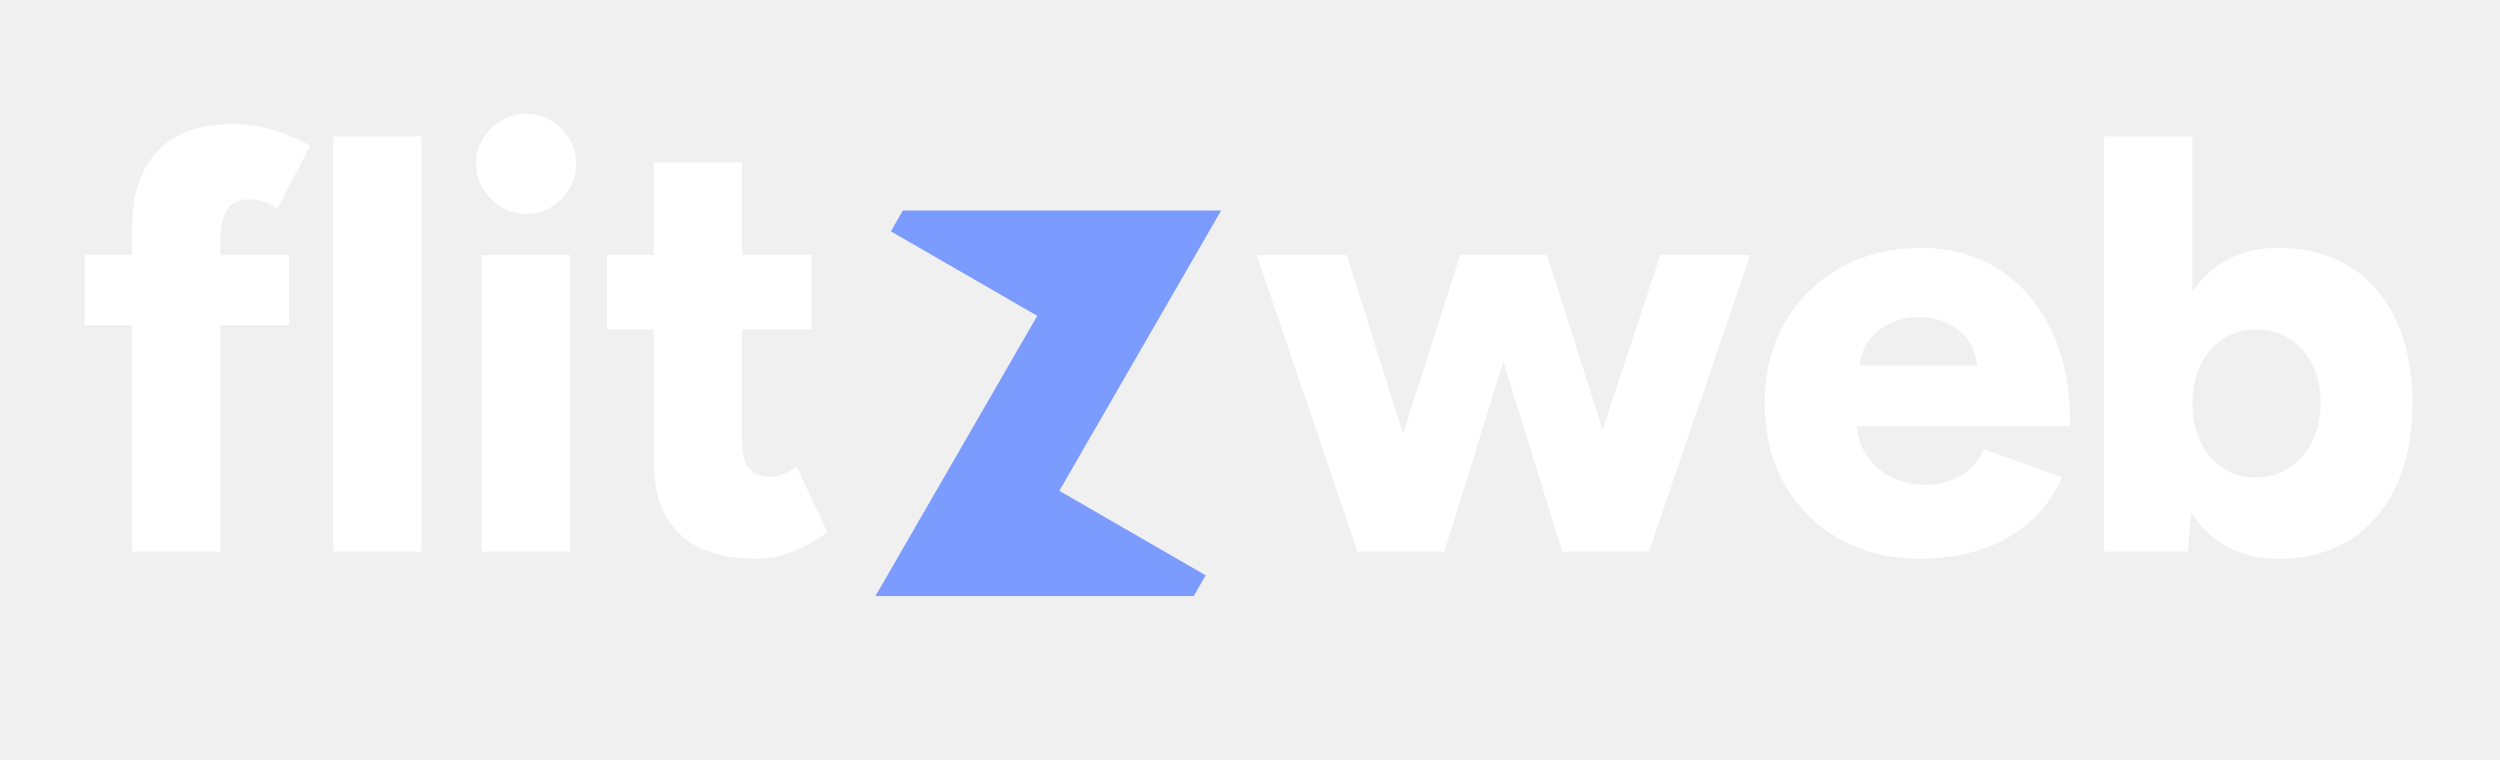
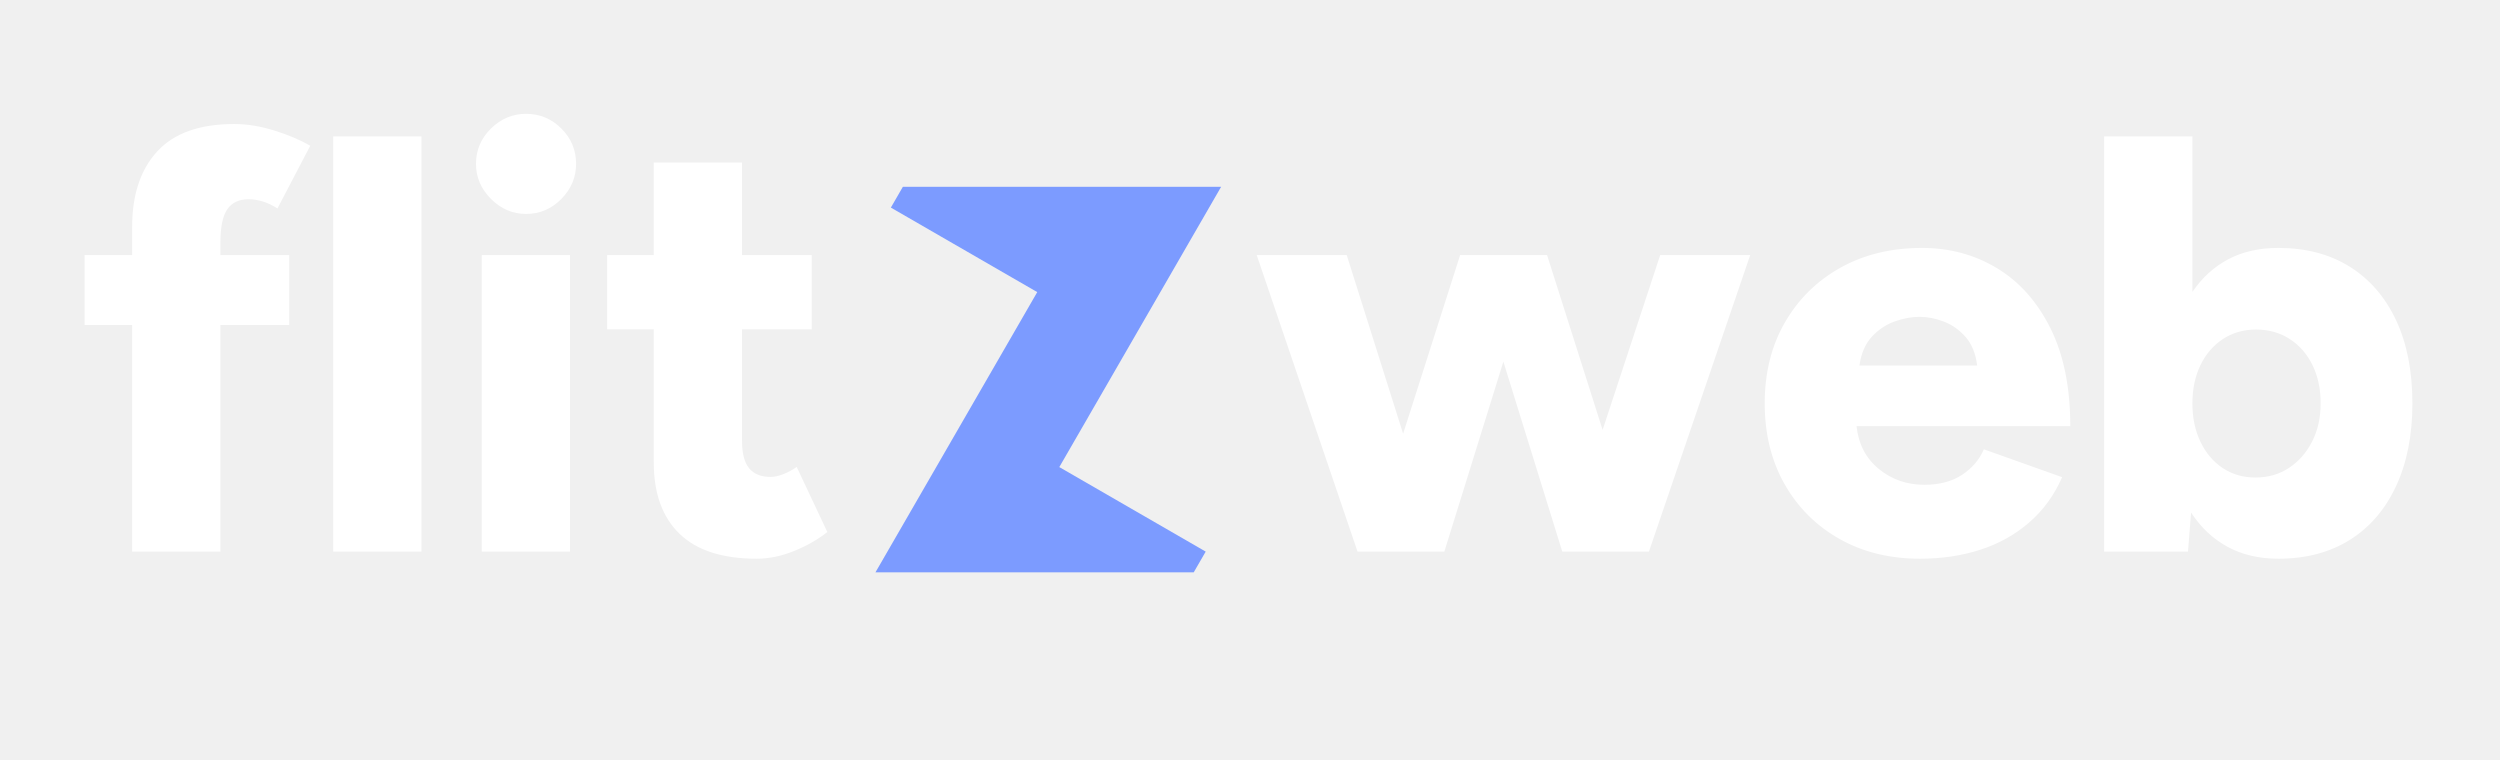
<svg xmlns="http://www.w3.org/2000/svg" viewBox="0 0 843 256" width="843" height="256" role="img" aria-labelledby="t">
  <g id="wordmark">
    <path fill="#FFFFFF" d="M44.56 186V109.58H28.52V86H44.56V76.52Q44.56 60.23 53.04 51.03Q61.52 41.82 78.98 41.82Q85.43 41.82 92.42 43.99Q99.41 46.15 104.62 49.14L93.56 70.29Q90.88 68.59 88.41 67.88Q85.95 67.18 83.9 67.18Q78.96 67.18 76.64 70.57Q74.32 73.97 74.32 81.84V86H97.52V109.58H74.32V186Z M112.36 186V46H142.12V186Z M162.45 186V86H192.21V186ZM177.38 72.14Q170.63 72.14 165.56 67.07Q160.5 62.01 160.5 55.26Q160.5 48.3 165.56 43.34Q170.63 38.38 177.38 38.38Q184.33 38.38 189.3 43.34Q194.26 48.3 194.26 55.26Q194.26 62.01 189.3 67.07Q184.33 72.14 177.38 72.14Z M255.18 188.4Q237.82 188.4 229.14 179.99Q220.45 171.58 220.45 155.96V111.06H204.72V86H220.45V54.8H250.21V86H273.72V111.06H250.21V148.71Q250.21 154.93 252.59 157.88Q254.97 160.82 259.91 160.82Q261.72 160.82 264.09 159.9Q266.47 158.98 268.65 157.46L278.98 179.4Q274.17 183.2 267.76 185.8Q261.34 188.4 255.18 188.4Z M457.76 186 423.76 86H454.11L473.13 146.25L492.36 86H521.67L540.4 144.96L559.82 86H590.17L556.02 186H526.8L506.94 121.95L487.03 186Z M647.41 188.4Q632.12 188.4 620.3 181.74Q608.48 175.07 601.77 163.27Q595.06 151.47 595.06 136Q595.06 120.53 601.86 108.73Q608.67 96.93 620.61 90.26Q632.56 83.6 648.11 83.6Q662.08 83.6 673.39 90.43Q684.7 97.26 691.4 110.66Q698.1 124.07 698.1 143.7H626.02Q627.02 152.79 633.53 158.13Q640.05 163.47 648.88 163.47Q656.52 163.47 661.61 160.11Q666.71 156.75 668.95 151.5L695.35 160.91Q691.36 170.01 684.24 176.18Q677.12 182.35 667.74 185.38Q658.37 188.4 647.41 188.4ZM627 123.26H666.7Q665.96 117.27 662.84 113.68Q659.72 110.09 655.54 108.47Q651.36 106.84 647.24 106.84Q643.25 106.84 638.87 108.4Q634.5 109.96 631.18 113.55Q627.87 117.14 627 123.26Z M768.26 188.4Q758.49 188.4 751.12 184.38Q743.74 180.36 738.83 172.83L737.79 186H709.52V46H739.28V98.43Q744.19 91.2 751.41 87.4Q758.64 83.6 768.26 83.6Q782.2 83.6 792.33 89.93Q802.45 96.26 807.96 107.99Q813.46 119.71 813.46 136.01Q813.46 152.09 807.96 163.91Q802.45 175.74 792.33 182.07Q782.2 188.4 768.26 188.4ZM760.53 161.02Q766.91 161.02 771.81 157.8Q776.72 154.57 779.62 148.94Q782.52 143.3 782.52 135.99Q782.52 128.68 779.75 123.07Q776.98 117.45 772.05 114.29Q767.13 111.12 760.73 111.12Q754.49 111.12 749.61 114.3Q744.74 117.47 742.01 123.09Q739.28 128.72 739.28 136.02Q739.28 143.32 742 148.98Q744.72 154.64 749.51 157.83Q754.31 161.02 760.53 161.02Z" />
-     <path id="bolt" fill="#7C9BFF" d="M300.4 78 L304.44 71 L411.76 71 L357.2 165.5 L406.56 194 L402.52 201 L295.2 201 L349.76 106.5 Z" />
+     <path id="bolt" fill="#7C9BFF" d="M300.4 70 L304.44 63 L411.76 63 L357.2 157.5 L406.56 186 L402.52 193 L295.2 193 L349.76 98.5 Z" />
  </g>
</svg>
